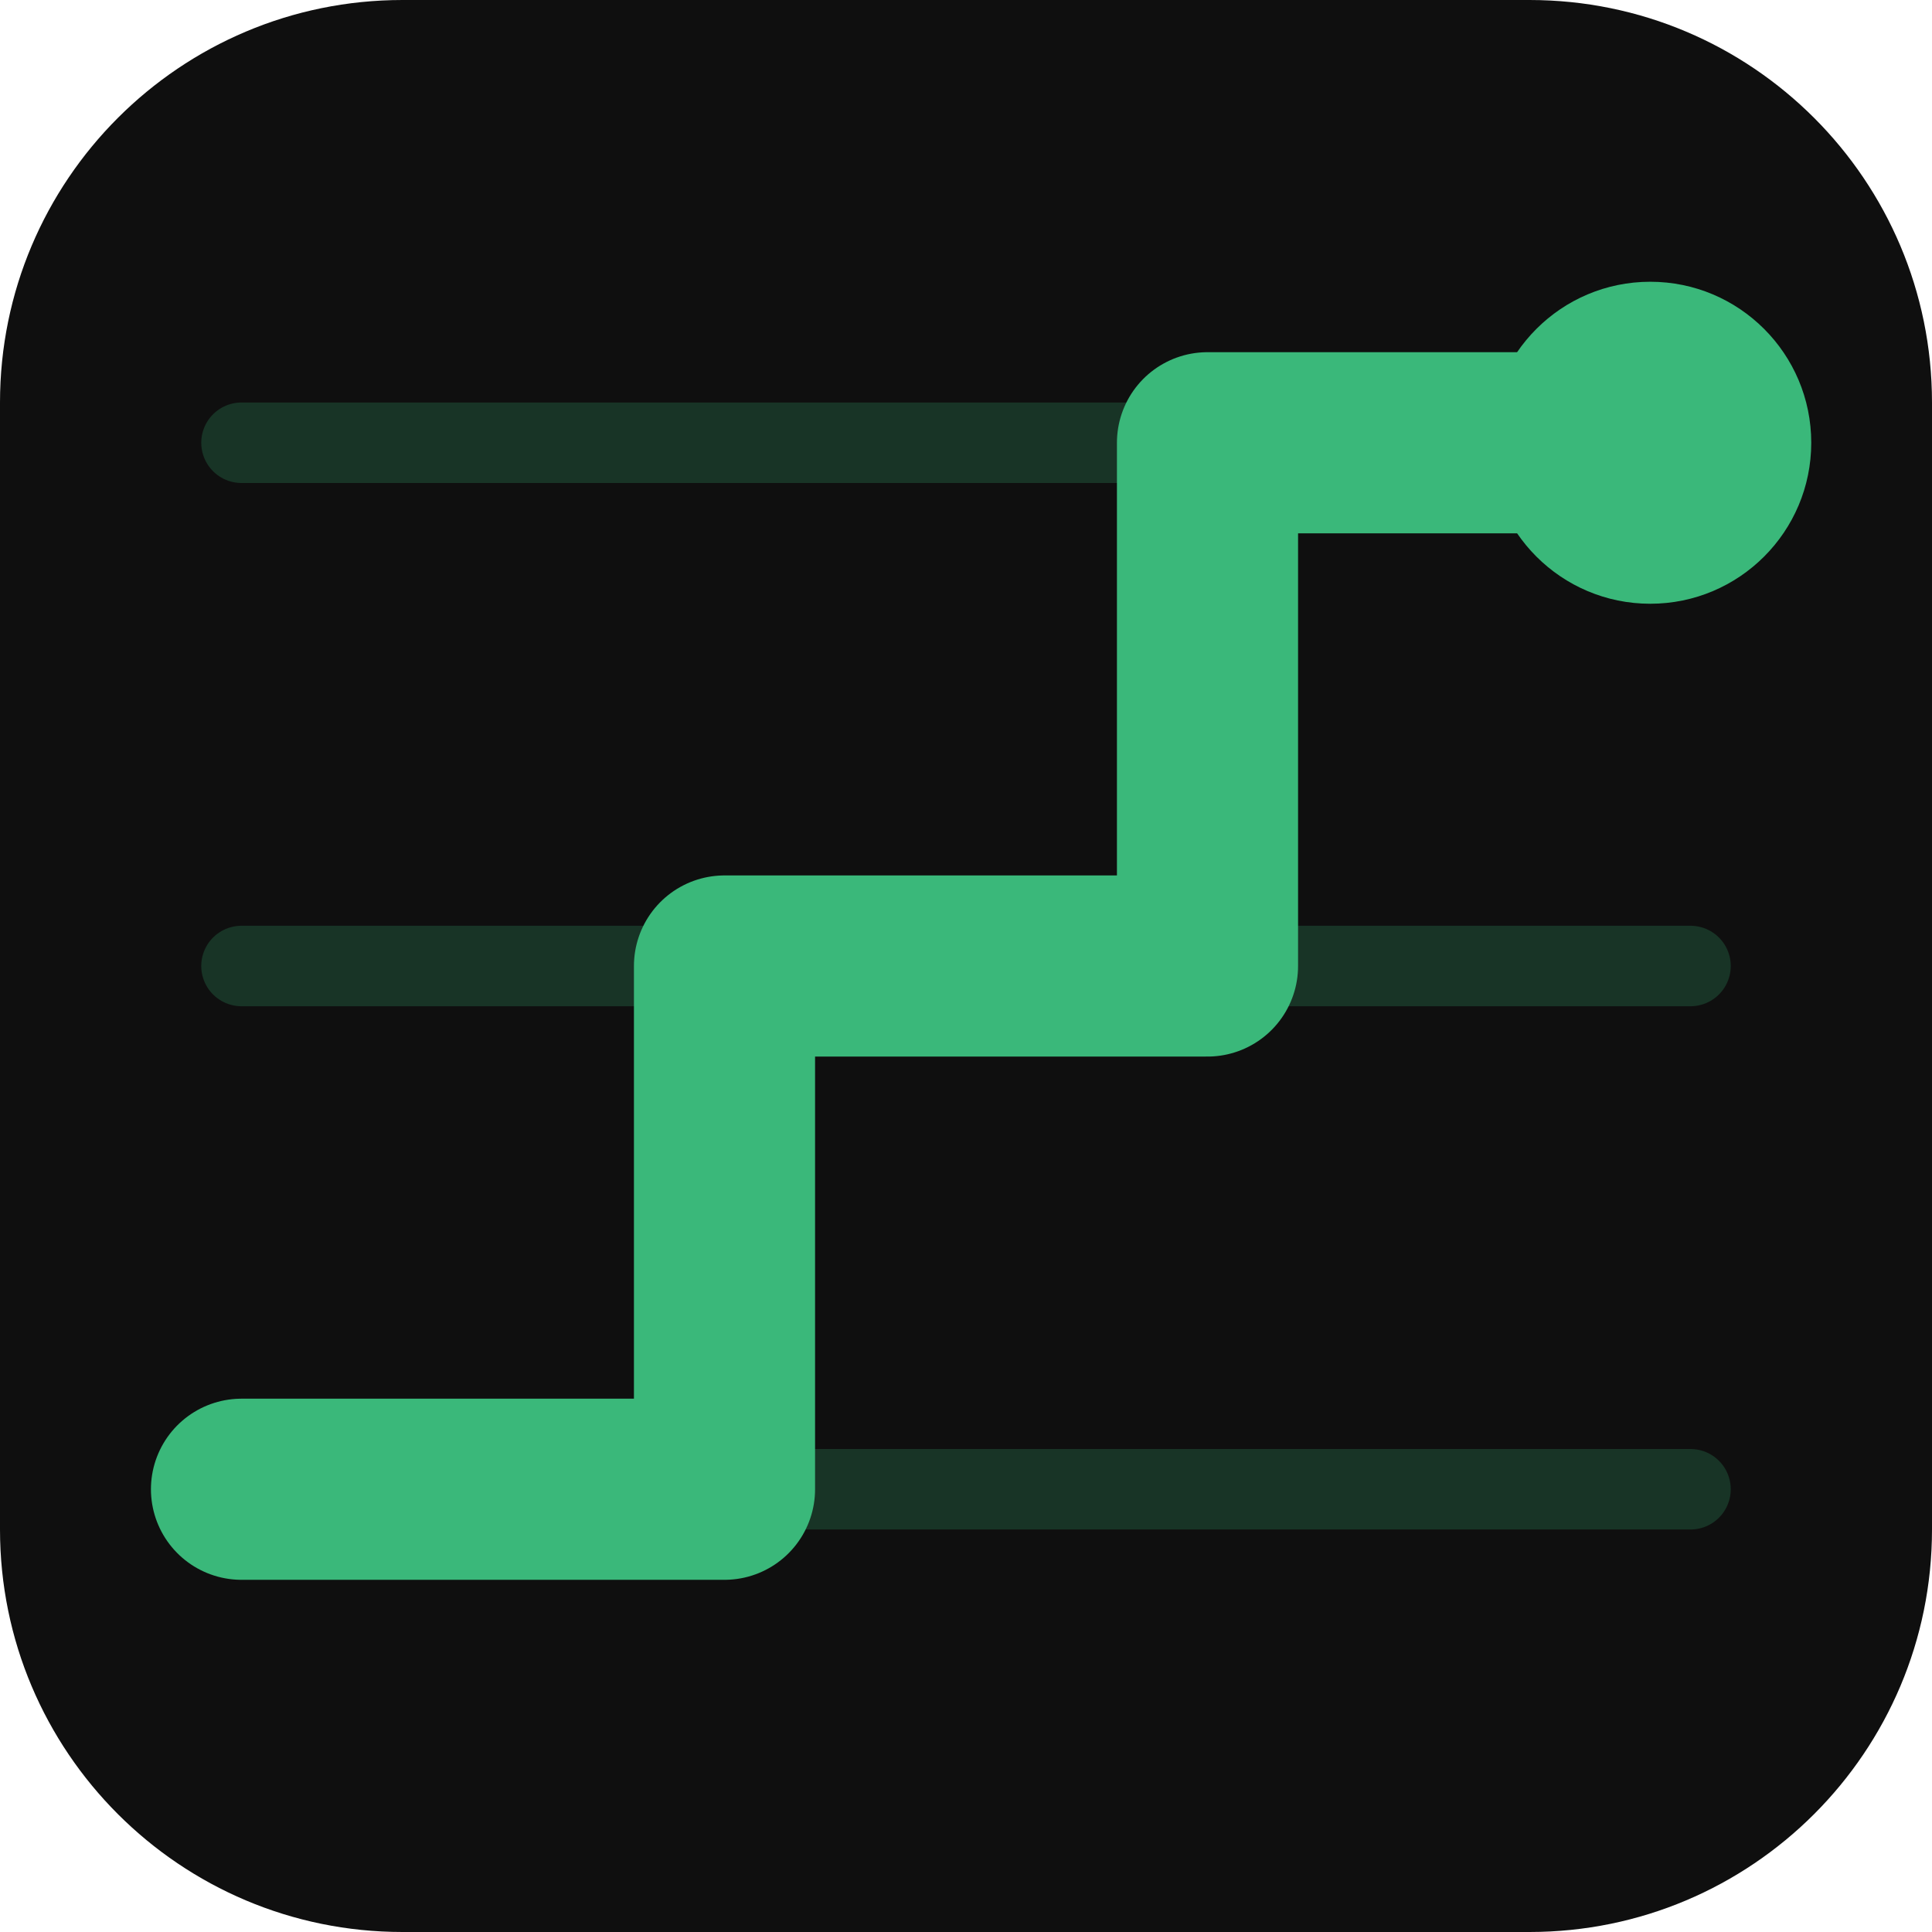
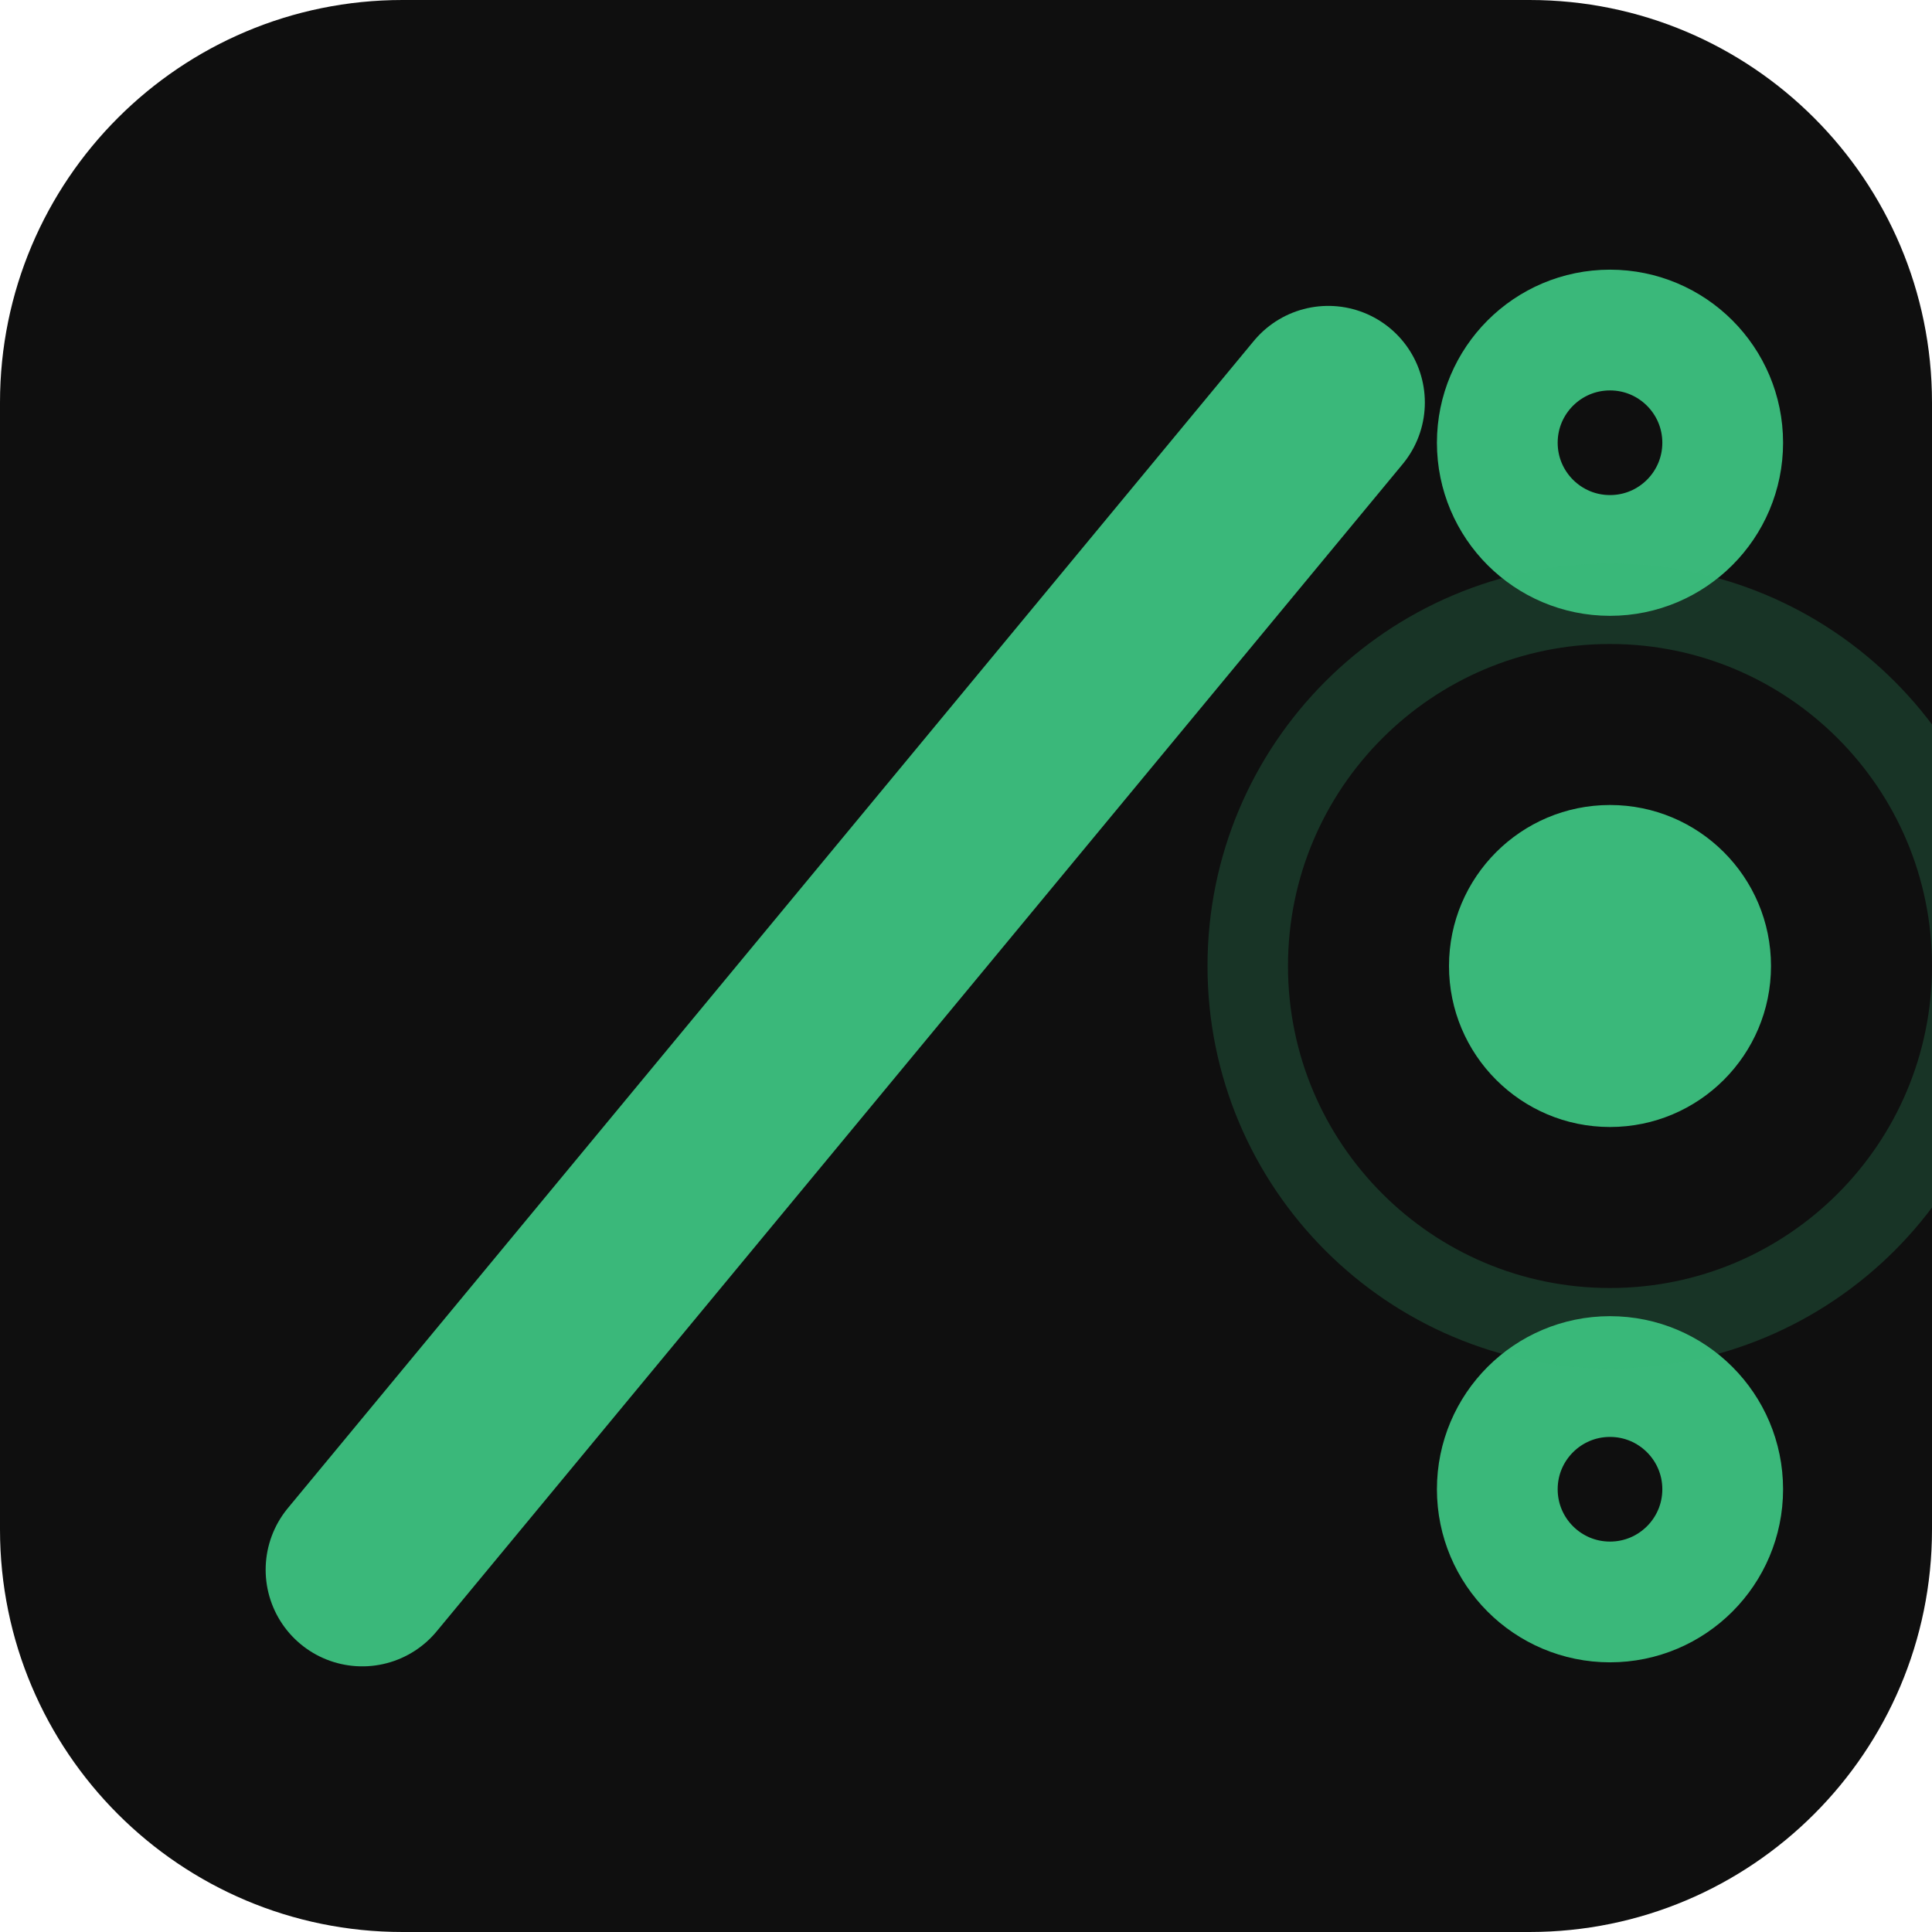
<svg xmlns="http://www.w3.org/2000/svg" viewBox="0 0 24 24" fill="none">
  <rect width="24" height="24" rx="5" fill="#0f0f0f" />
-   <g stroke="#3ab87a" stroke-opacity="0.22" stroke-width="1" stroke-linecap="round">
-     <line x1="3" y1="18.5" x2="21" y2="18.5" />
-     <line x1="3" y1="12" x2="21" y2="12" />
-     <line x1="3" y1="5.5" x2="21" y2="5.5" />
-   </g>
-   <path d="M3 18.5 H9 V12 H15 V5.5 H20.5" stroke="#3ab87a" stroke-width="2.25" stroke-linecap="round" stroke-linejoin="round" />
-   <circle cx="20.5" cy="5.5" r="2" fill="#3ab87a" />
+   <path d="M 4.5 19.5 L 16.5 5" stroke="#3ab87a" stroke-width="2.4" stroke-linecap="round" />
+   <circle cx="20" cy="5.5" r="1.4" stroke="#3ab87a" stroke-width="1.5" />
+   <circle cx="20" cy="12" r="2" fill="#3ab87a" />
+   <circle cx="20" cy="18.5" r="1.4" stroke="#3ab87a" stroke-width="1.5" />
+   <circle cx="20" cy="12" r="4.5" stroke="#3ab87a" stroke-opacity="0.22" stroke-width="1" />
</svg>
